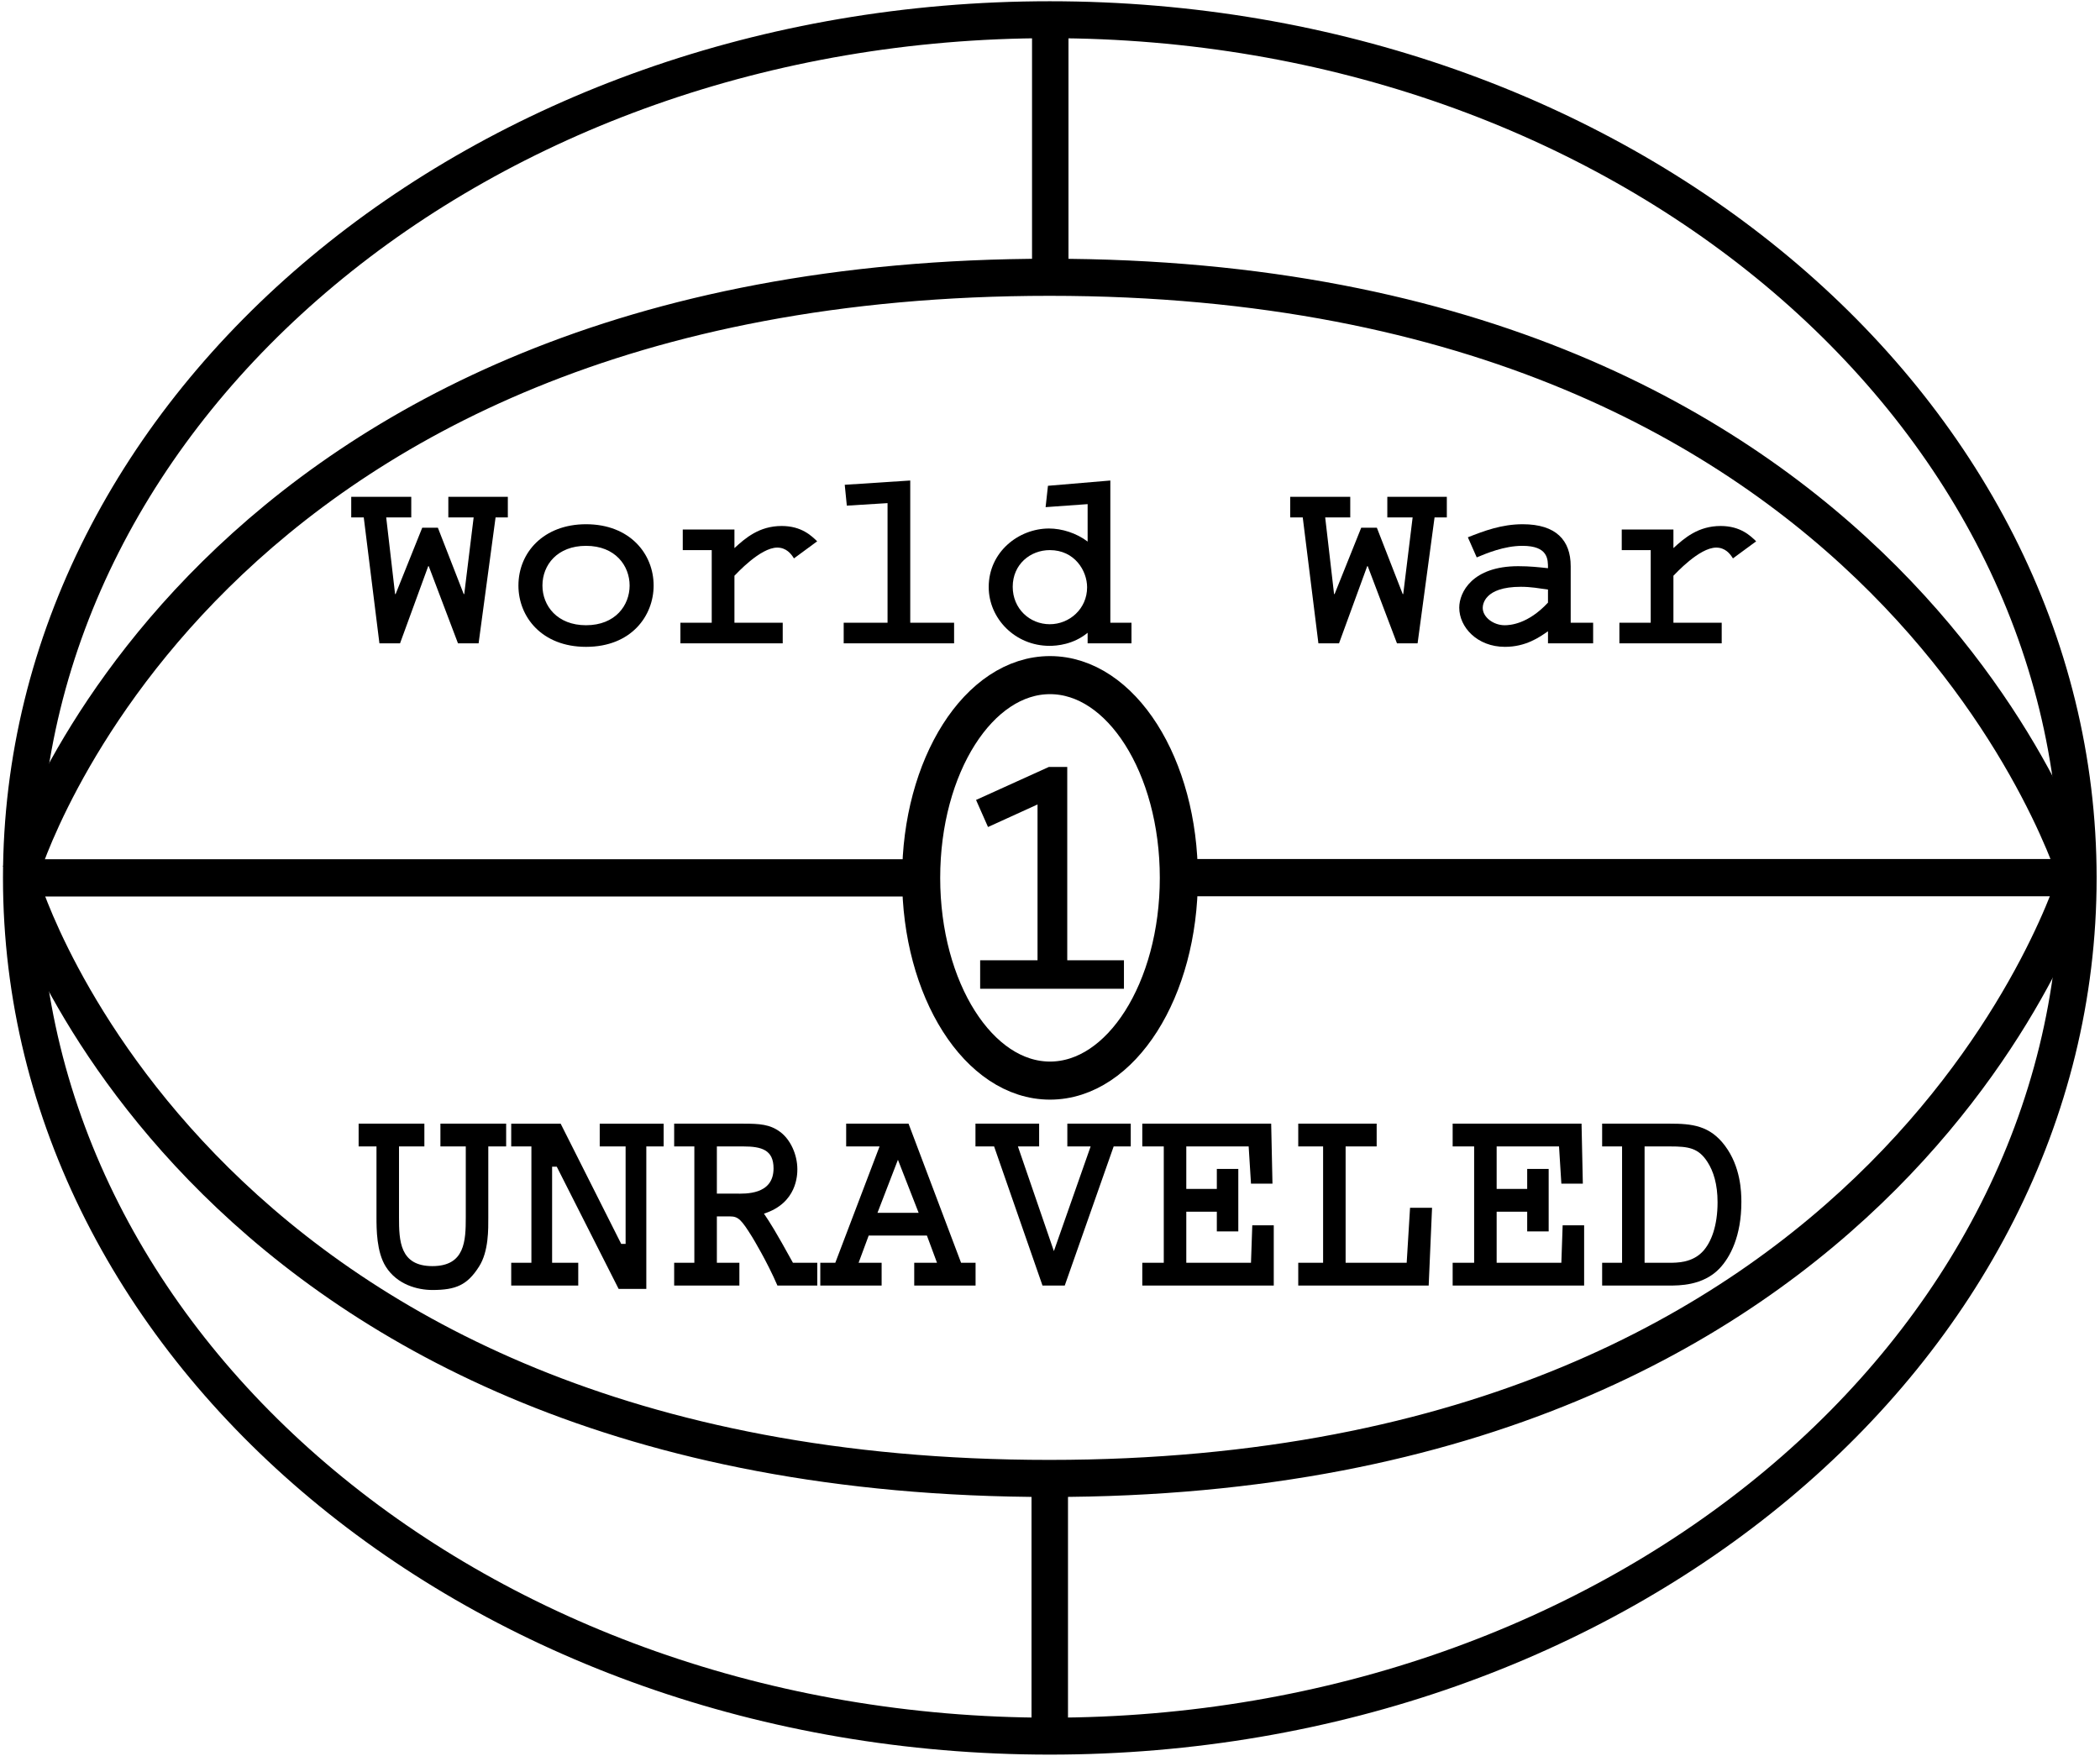
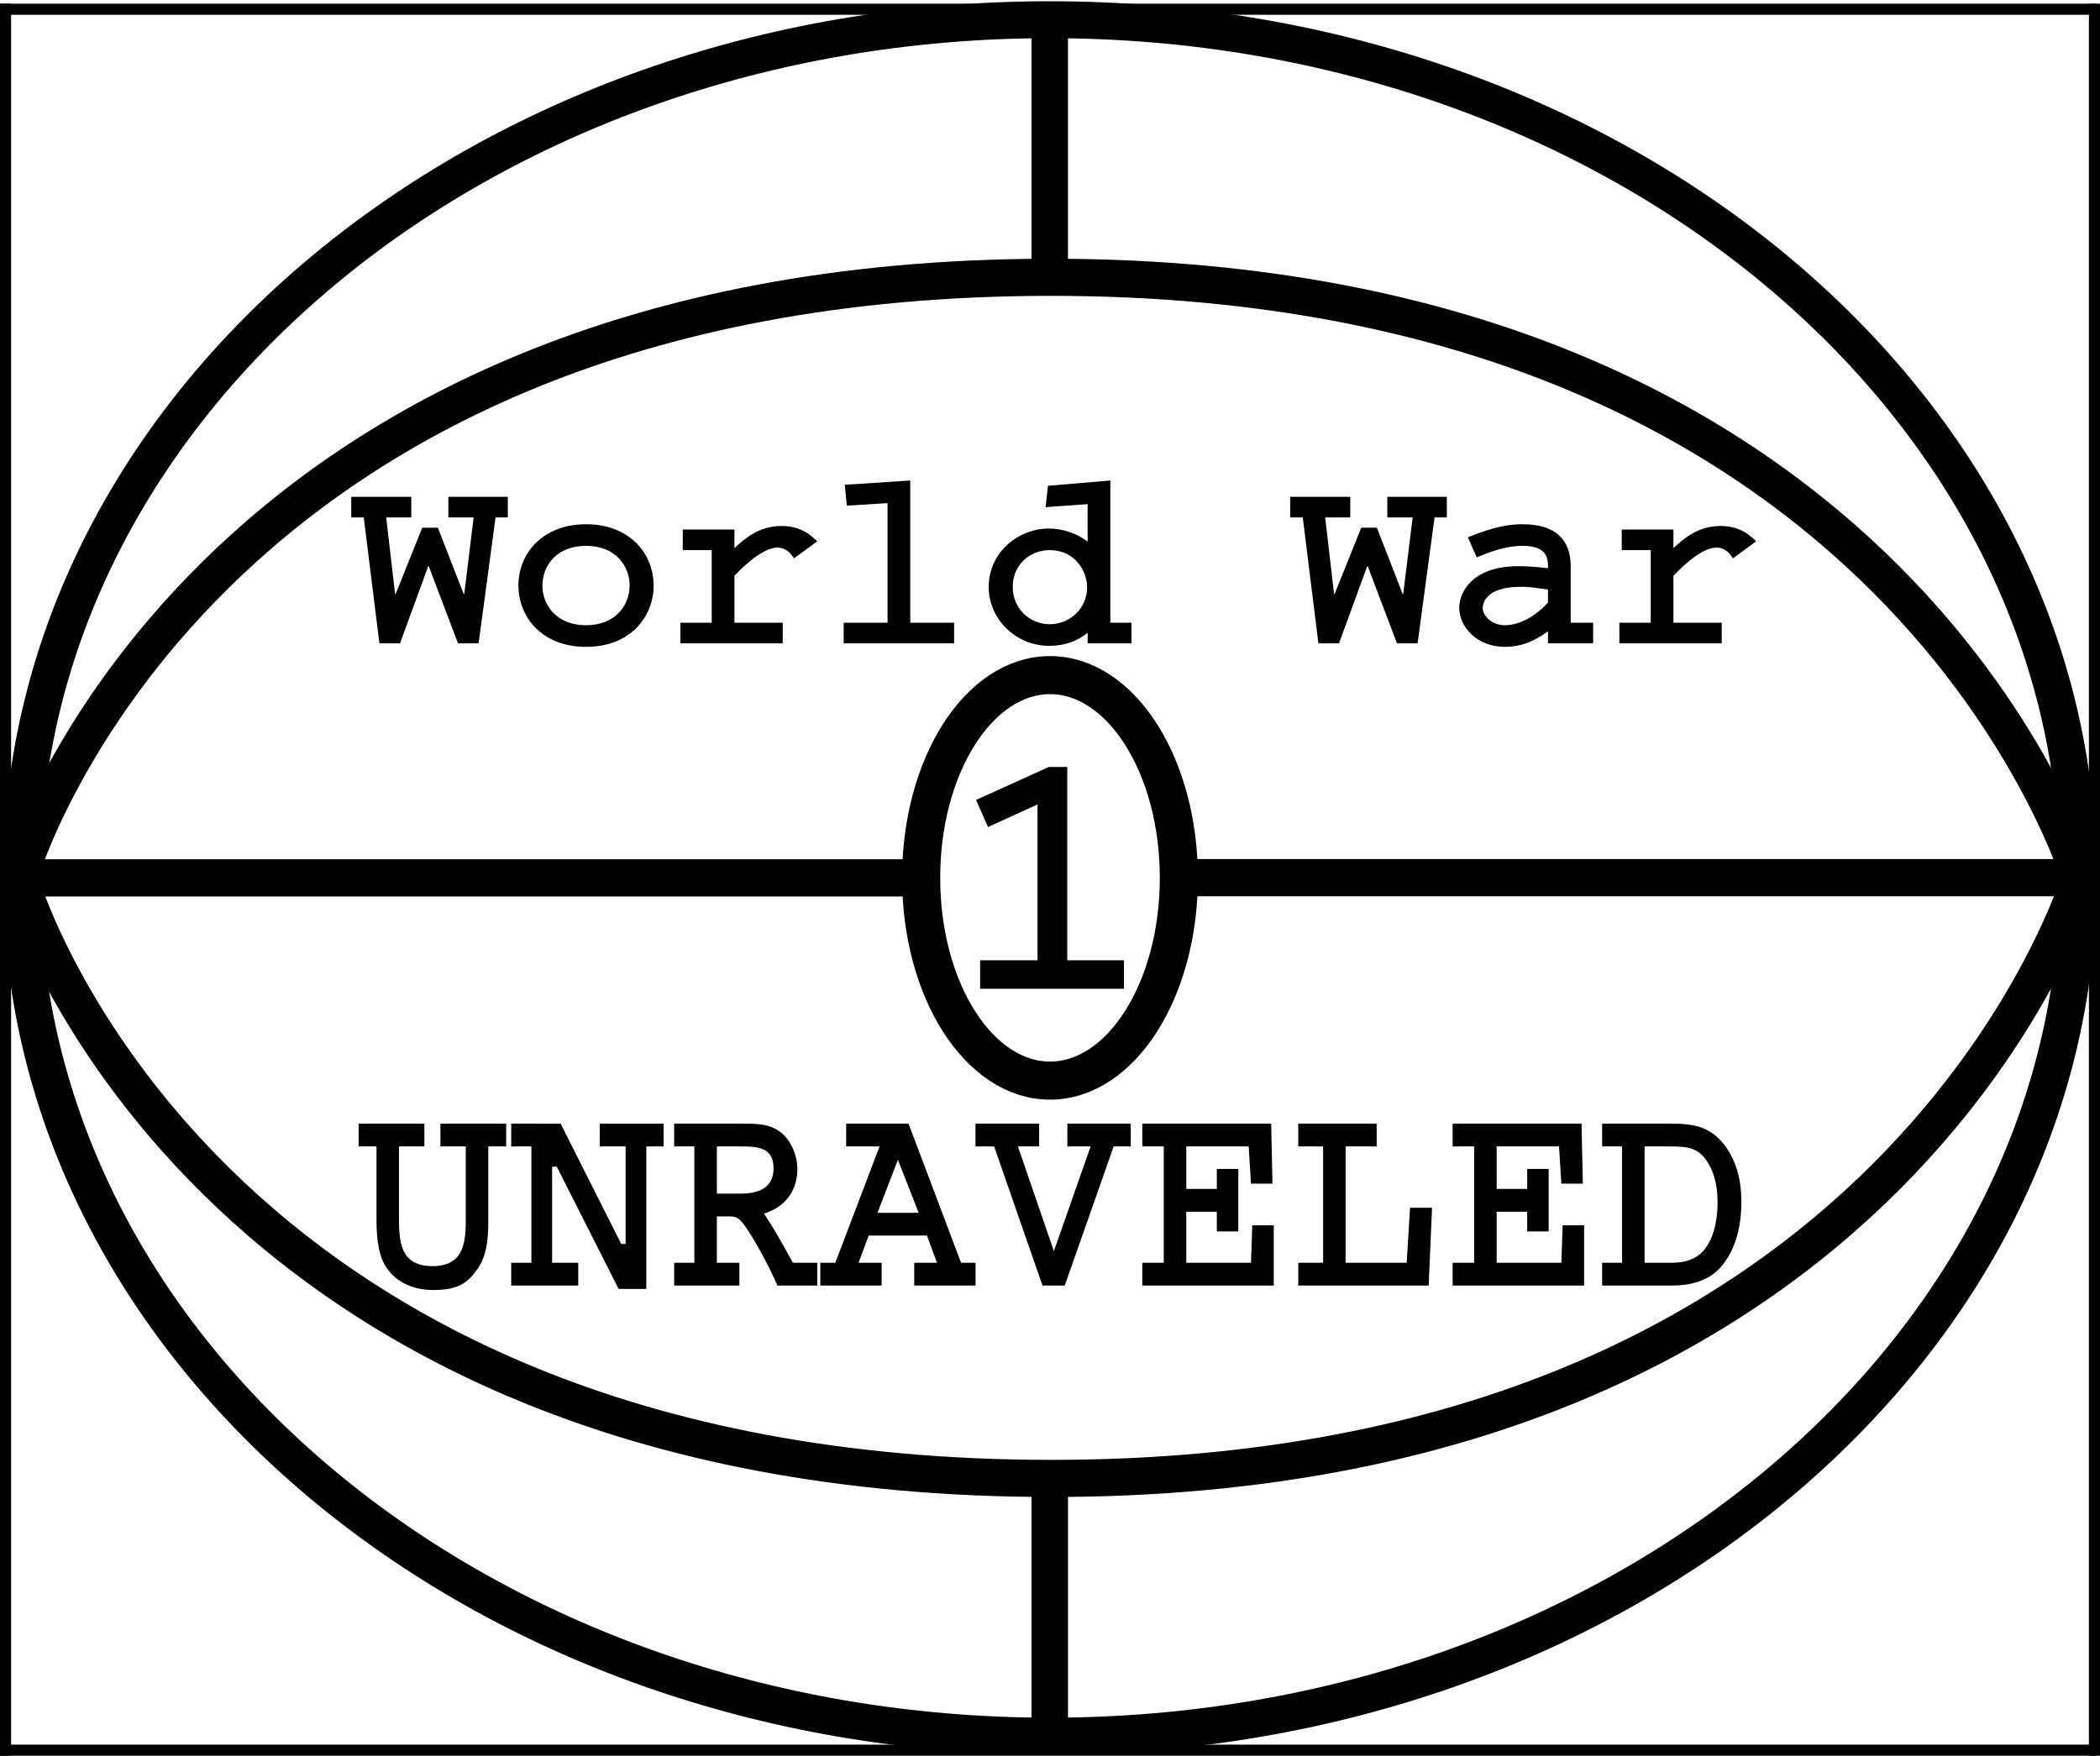
<svg xmlns="http://www.w3.org/2000/svg" width="568px" height="475px" viewBox="0 0 568 475" version="1.1" id="svg2">
  <defs id="defs8" />
-   <g id="Page-4" stroke="none" stroke-width="1" fill="none" fill-rule="evenodd">
-     <g id="Logo" transform="translate(5, 5)">
+   <g id="Page-4" style="fill:none;fill-rule:evenodd;stroke:none;stroke-width:1">
+     <g id="Logo" transform="translate(5,5)">
      <ellipse id="Oval" cx="278.946" cy="232.519" rx="278.143" ry="232.184" style="stroke:#000000;stroke-width:9.994" />
-       <path d="m 279.07,4.859 0,60.281" id="Line" style="stroke:#000000;stroke-width:9.858;stroke-linecap:square" />
-       <path d="m 278.933,399.682 0,60.384" id="Line-Copy-2" style="stroke:#000000;stroke-width:9.867;stroke-linecap:square" />
-       <path d="m 239.999,232.5 -237.96,0" id="Line-Copy" style="stroke:#000000;stroke-width:10.078;stroke-linecap:square" />
-       <path d="m 555.982,232.441 -237.963,0" id="Line-Copy-3" style="stroke:#000000;stroke-width:10.078;stroke-linecap:square" />
+       <path d="M 278.929,4.859 V 65.141" id="Line" style="stroke:#000000;stroke-width:9.858;stroke-linecap:square" />
+       <path d="m 278.933,399.682 v 60.384" id="Line-Copy-2" style="stroke:#000000;stroke-width:9.867;stroke-linecap:square" />
+       <path d="M 239.999,232.5 H 2.039" id="Line-Copy" style="stroke:#000000;stroke-width:10.078;stroke-linecap:square" />
+       <path d="M 555.982,232.441 H 318.02" id="Line-Copy-3" style="stroke:#000000;stroke-width:10.078;stroke-linecap:square" />
      <g transform="scale(0.9918839,1.008182)" style="font-style:normal;font-variant:normal;font-weight:bold;font-stretch:normal;font-size:93.135px;font-family:Courier;-inkscape-font-specification:'Courier Bold';fill:#000000" id="1">
-         <path d="m 261.119,209.704 3.26,7.264 13.505,-6.054 0,41.817 -15.647,0 0,7.637 39.21,0 0,-7.637 -15.46,0 0,-51.876 -5.029,0 -19.838,8.848 z" style="font-style:normal;font-variant:normal;font-weight:bold;font-stretch:normal;font-size:93.135px;font-family:Courier;-inkscape-font-specification:'Courier Bold'" id="path3370" />
+         <path d="m 261.119,209.704 3.26,7.264 13.505,-6.054 v 41.817 h -15.647 v 7.637 h 39.21 v -7.637 h -15.46 v -51.876 h -5.029 z" style="font-style:normal;font-variant:normal;font-weight:bold;font-stretch:normal;font-size:93.135px;font-family:Courier;-inkscape-font-specification:'Courier Bold'" id="path3370" />
      </g>
-       <path d="m 0.608,230.888 c 0,0 47.736,-160.872 278.285,-160.872 230.549,0 278.285,163.57 278.285,163.57" id="Path-2" style="stroke:#000000;stroke-width:10.035" />
-       <path d="m 0.706,234.112 c 0,0 47.708,160.872 278.124,160.872 230.416,0 278.124,-163.57 278.124,-163.57" id="Path-2-Copy" style="stroke:#000000;stroke-width:10.032" />
+       <path d="m 0.611,230.887 c 0,0 47.804,-160.868 278.683,-160.868 230.879,0 278.683,163.566 278.683,163.566" id="Path-2" style="stroke:#000000;stroke-width:10.042" />
+       <path d="m 0.711,234.113 c 0,0 47.804,160.866 278.683,160.866 230.879,0 278.683,-163.564 278.683,-163.564" id="Path-2-Copy" style="stroke:#000000;stroke-width:10.042" />
      <g transform="scale(1.019078,0.9812793)" style="font-style:normal;font-variant:normal;font-weight:bold;font-stretch:normal;font-size:69.273px;font-family:Courier;-inkscape-font-specification:'Courier Bold';fill:#000000" id="World-War">
-         <path d="m 88.315,131.887 0,5.68 3.325,0 4.156,34.706 5.473,0 7.481,-21.267 0.139,0 7.759,21.267 5.473,0 4.503,-34.706 3.256,0 0,-5.68 -15.794,0 0,5.68 6.719,0 -2.494,21.128 -0.139,0 -6.858,-18.288 -4.156,0 -7.066,18.288 -0.139,0 -2.355,-21.128 6.65,0 0,-5.68 -15.933,0 z" style="font-style:normal;font-variant:normal;font-weight:bold;font-stretch:normal;font-size:69.273px;font-family:Courier;-inkscape-font-specification:'Courier Bold'" id="path3373" />
+         <path d="m 88.315,131.887 v 5.68 h 3.325 l 4.156,34.706 h 5.473 l 7.481,-21.267 h 0.139 l 7.759,21.267 h 5.473 l 4.503,-34.706 h 3.256 v -5.68 h -15.794 v 5.68 h 6.719 l -2.494,21.128 h -0.139 L 111.314,140.408 h -4.156 l -7.066,18.288 h -0.139 l -2.355,-21.128 h 6.65 v -5.68 z" style="font-style:normal;font-variant:normal;font-weight:bold;font-stretch:normal;font-size:69.273px;font-family:Courier;-inkscape-font-specification:'Courier Bold'" id="path3373" />
        <path d="m 132.692,156.341 c 0,8.659 6.235,16.903 17.942,16.903 12.053,0 17.942,-8.59 17.942,-16.903 0,-8.728 -6.304,-16.903 -17.942,-16.903 -11.222,0 -17.942,7.759 -17.942,16.903 z m 6.373,0 c 0,-5.68 3.949,-10.945 11.569,-10.945 7.828,0 11.569,5.542 11.569,10.945 0,5.403 -3.741,10.945 -11.569,10.945 -7.62,0 -11.569,-5.334 -11.569,-10.945 z" style="font-style:normal;font-variant:normal;font-weight:bold;font-stretch:normal;font-size:69.273px;font-family:Courier;-inkscape-font-specification:'Courier Bold'" id="path3375" />
-         <path d="m 176.307,140.893 0,5.68 7.689,0 0,20.02 -8.313,0 0,5.68 27.155,0 0,-5.68 -12.815,0 0,-12.954 c 0.554,-0.554 6.858,-7.759 11.361,-7.759 2.355,0 3.671,1.663 4.433,2.979 l 6.165,-4.711 c -1.524,-1.524 -4.156,-4.226 -9.421,-4.226 -5.957,0 -9.629,3.325 -12.538,6.096 l 0,-5.126 -13.716,0 z" style="font-style:normal;font-variant:normal;font-weight:bold;font-stretch:normal;font-size:69.273px;font-family:Courier;-inkscape-font-specification:'Courier Bold'" id="path3377" />
-         <path d="m 219.298,128.562 0.554,5.75 10.807,-0.693 0,32.974 -11.638,0 0,5.68 29.302,0 0,-5.68 -11.638,0 0,-39.208 -17.387,1.178 z" style="font-style:normal;font-variant:normal;font-weight:bold;font-stretch:normal;font-size:69.273px;font-family:Courier;-inkscape-font-specification:'Courier Bold'" id="path3379" />
-         <path d="m 273.234,128.839 -0.623,5.888 11.153,-0.831 0,10.322 c -2.979,-2.355 -6.858,-3.602 -10.252,-3.602 -8.036,0 -16.002,6.442 -16.002,16.141 0,8.659 6.997,16.21 16.141,16.21 1.94,0 6.304,-0.346 10.114,-3.602 l 0,2.909 11.638,0 0,-5.68 -5.611,0 0,-39.208 -16.556,1.455 z m 10.391,27.986 c 0,5.957 -4.711,10.183 -9.906,10.183 -5.334,0 -9.837,-4.295 -9.837,-10.322 0,-6.165 4.641,-10.114 9.837,-10.114 6.65,0 9.906,5.75 9.906,10.252 z" style="font-style:normal;font-variant:normal;font-weight:bold;font-stretch:normal;font-size:69.273px;font-family:Courier;-inkscape-font-specification:'Courier Bold'" id="path3381" />
-         <path d="m 337.534,131.887 0,5.68 3.325,0 4.156,34.706 5.473,0 7.481,-21.267 0.139,0 7.759,21.267 5.473,0 4.503,-34.706 3.256,0 0,-5.68 -15.794,0 0,5.68 6.719,0 -2.494,21.128 -0.139,0 -6.858,-18.288 -4.156,0 -7.066,18.288 -0.139,0 -2.355,-21.128 6.65,0 0,-5.68 -15.933,0 z" style="font-style:normal;font-variant:normal;font-weight:bold;font-stretch:normal;font-size:69.273px;font-family:Courier;-inkscape-font-specification:'Courier Bold'" id="path3383" />
-         <path d="m 411.975,151.007 c 0,-7.135 -3.879,-11.569 -12.746,-11.569 -5.611,0 -10.322,1.87 -14.547,3.602 l 2.355,5.542 c 2.563,-1.108 7.274,-3.187 12.123,-3.187 6.858,0 6.789,3.741 6.789,6.165 -2.494,-0.277 -4.78,-0.554 -7.897,-0.554 -12.192,0 -15.656,7.204 -15.656,11.43 0,5.403 4.78,10.807 12.123,10.807 5.542,0 9.144,-2.632 11.43,-4.295 l 0,3.325 11.984,0 0,-5.68 -5.957,0 0,-15.586 z m -6.027,10.045 c -5.334,5.957 -10.114,6.235 -11.499,6.235 -2.979,0 -5.819,-2.217 -5.819,-4.78 0,-0.831 0.346,-5.819 10.114,-5.819 2.702,0 4.78,0.416 7.204,0.762 l 0,3.602 z" style="font-style:normal;font-variant:normal;font-weight:bold;font-stretch:normal;font-size:69.273px;font-family:Courier;-inkscape-font-specification:'Courier Bold'" id="path3385" />
-         <path d="m 425.526,140.893 0,5.68 7.689,0 0,20.02 -8.313,0 0,5.68 27.155,0 0,-5.68 -12.815,0 0,-12.954 c 0.554,-0.554 6.858,-7.759 11.361,-7.759 2.355,0 3.671,1.663 4.433,2.979 l 6.165,-4.711 c -1.524,-1.524 -4.156,-4.226 -9.421,-4.226 -5.957,0 -9.629,3.325 -12.538,6.096 l 0,-5.126 -13.716,0 z" style="font-style:normal;font-variant:normal;font-weight:bold;font-stretch:normal;font-size:69.273px;font-family:Courier;-inkscape-font-specification:'Courier Bold'" id="path3387" />
+         <path d="m 176.307,140.893 v 5.68 h 7.689 v 20.02 h -8.313 v 5.68 H 202.838 v -5.68 h -12.815 v -12.954 c 0.554,-0.554 6.858,-7.759 11.361,-7.759 2.355,0 3.671,1.663 4.433,2.979 l 6.165,-4.711 c -1.524,-1.524 -4.156,-4.226 -9.421,-4.226 -5.957,0 -9.629,3.325 -12.538,6.096 v -5.126 z" style="font-style:normal;font-variant:normal;font-weight:bold;font-stretch:normal;font-size:69.273px;font-family:Courier;-inkscape-font-specification:'Courier Bold'" id="path3377" />
+         <path d="m 219.298,128.562 0.554,5.75 10.807,-0.693 v 32.974 h -11.638 v 5.68 h 29.302 v -5.68 h -11.638 v -39.208 z" style="font-style:normal;font-variant:normal;font-weight:bold;font-stretch:normal;font-size:69.273px;font-family:Courier;-inkscape-font-specification:'Courier Bold'" id="path3379" />
+         <path d="m 273.234,128.839 -0.623,5.888 11.153,-0.831 v 10.322 c -2.979,-2.355 -6.858,-3.602 -10.252,-3.602 -8.036,0 -16.002,6.442 -16.002,16.141 0,8.659 6.997,16.21 16.141,16.21 1.94,0 6.304,-0.346 10.114,-3.602 v 2.909 h 11.638 v -5.68 h -5.611 v -39.208 z m 10.391,27.986 c 0,5.957 -4.711,10.183 -9.906,10.183 -5.334,0 -9.837,-4.295 -9.837,-10.322 0,-6.165 4.641,-10.114 9.837,-10.114 6.65,0 9.906,5.75 9.906,10.252 z" style="font-style:normal;font-variant:normal;font-weight:bold;font-stretch:normal;font-size:69.273px;font-family:Courier;-inkscape-font-specification:'Courier Bold'" id="path3381" />
+         <path d="m 337.534,131.887 v 5.68 h 3.325 l 4.156,34.706 h 5.473 l 7.481,-21.267 h 0.139 l 7.759,21.267 h 5.473 l 4.503,-34.706 h 3.256 v -5.68 H 363.304 v 5.68 h 6.719 l -2.494,21.128 h -0.139 L 360.533,140.408 h -4.156 l -7.066,18.288 h -0.139 l -2.355,-21.128 h 6.65 v -5.68 z" style="font-style:normal;font-variant:normal;font-weight:bold;font-stretch:normal;font-size:69.273px;font-family:Courier;-inkscape-font-specification:'Courier Bold'" id="path3383" />
+         <path d="m 411.975,151.007 c 0,-7.135 -3.879,-11.569 -12.746,-11.569 -5.611,0 -10.322,1.87 -14.547,3.602 l 2.355,5.542 c 2.563,-1.108 7.274,-3.187 12.123,-3.187 6.858,0 6.789,3.741 6.789,6.165 -2.494,-0.277 -4.78,-0.554 -7.897,-0.554 -12.192,0 -15.656,7.204 -15.656,11.43 0,5.403 4.78,10.807 12.123,10.807 5.542,0 9.144,-2.632 11.43,-4.295 v 3.325 h 11.984 v -5.68 h -5.957 z m -6.027,10.045 c -5.334,5.957 -10.114,6.235 -11.499,6.235 -2.979,0 -5.819,-2.217 -5.819,-4.78 0,-0.831 0.346,-5.819 10.114,-5.819 2.702,0 4.78,0.416 7.204,0.762 z" style="font-style:normal;font-variant:normal;font-weight:bold;font-stretch:normal;font-size:69.273px;font-family:Courier;-inkscape-font-specification:'Courier Bold'" id="path3385" />
+         <path d="m 425.526,140.893 v 5.68 h 7.689 v 20.02 h -8.313 v 5.68 h 27.155 v -5.68 h -12.815 v -12.954 c 0.554,-0.554 6.858,-7.759 11.361,-7.759 2.355,0 3.671,1.663 4.433,2.979 l 6.165,-4.711 c -1.524,-1.524 -4.156,-4.226 -9.421,-4.226 -5.957,0 -9.629,3.325 -12.538,6.096 v -5.126 z" style="font-style:normal;font-variant:normal;font-weight:bold;font-stretch:normal;font-size:69.273px;font-family:Courier;-inkscape-font-specification:'Courier Bold'" id="path3387" />
      </g>
      <g transform="scale(0.9652864,1.035962)" style="font-style:normal;font-variant:normal;font-weight:bold;font-stretch:normal;font-size:72.517px;font-family:Courier;-inkscape-font-specification:'Courier Bold';fill:#000000" id="UNRAVELD">
-         <path d="m 95.309,288.621 0,5.946 5.004,0 0,18.492 c 0,3.046 0,9.065 2.611,12.908 3.191,4.714 8.92,6.091 13.053,6.091 6.599,0 9.79,-1.305 13.053,-6.091 2.756,-3.988 2.611,-9.862 2.611,-12.908 l 0,-18.492 5.004,0 0,-5.946 -18.419,0 0,5.946 7.107,0 0,18.492 c 0,6.164 -0.218,12.763 -9.355,12.763 -9.137,0 -9.355,-6.599 -9.355,-12.763 l 0,-18.492 7.107,0 0,-5.946 -18.419,0 z" style="font-style:normal;font-variant:normal;font-weight:bold;font-stretch:normal;font-size:72.517px;font-family:Courier;-inkscape-font-specification:'Courier Bold'" id="path3351" />
-         <path d="m 138.065,288.621 0,5.946 5.656,0 0,30.385 -5.656,0 0,5.946 18.782,0 0,-5.946 -7.324,0 0,-25.091 1.305,0 17.332,31.908 7.759,0 0,-37.201 4.859,0 0,-5.946 -17.912,0 0,5.946 7.252,0 0,25.454 -1.233,0 -16.969,-31.4 -13.851,0 z" style="font-style:normal;font-variant:normal;font-weight:bold;font-stretch:normal;font-size:72.517px;font-family:Courier;-inkscape-font-specification:'Courier Bold'" id="path3353" />
-         <path d="m 183.723,288.621 0,5.946 5.656,0 0,30.385 -5.656,0 0,5.946 18.274,0 0,-5.946 -6.309,0 0,-12.11 3.698,0 c 2.321,0 3.191,0.87 6.236,5.439 0.145,0.218 4.206,6.454 7.034,12.618 l 11.168,0 0,-5.946 -6.817,0 c -4.931,-8.339 -6.382,-10.443 -8.122,-12.836 9.282,-2.756 9.355,-10.152 9.355,-11.603 0,-3.843 -1.958,-7.759 -4.786,-9.717 -2.901,-2.03 -5.874,-2.176 -10.37,-2.176 l -19.362,0 z m 19.362,5.946 c 5.221,0 8.485,0.943 8.485,5.729 0,7.034 -8.049,6.599 -10.515,6.599 l -5.366,0 0,-12.328 7.397,0 z" style="font-style:normal;font-variant:normal;font-weight:bold;font-stretch:normal;font-size:72.517px;font-family:Courier;-inkscape-font-specification:'Courier Bold'" id="path3355" />
-         <path d="m 231.919,288.621 0,5.946 9.355,0 -12.4,30.385 -4.206,0 0,5.946 17.187,0 0,-5.946 -6.454,0 2.828,-7.107 16.316,0 2.828,7.107 -6.382,0 0,5.946 17.187,0 0,-5.946 -4.061,0 -14.721,-36.331 -17.477,0 z m 20.305,23.278 -11.53,0 5.729,-13.851 5.801,13.851 z" style="font-style:normal;font-variant:normal;font-weight:bold;font-stretch:normal;font-size:72.517px;font-family:Courier;-inkscape-font-specification:'Courier Bold'" id="path3357" />
-         <path d="m 290.122,321.906 -10.08,-27.339 5.946,0 0,-5.946 -17.839,0 0,5.946 5.221,0 13.561,36.331 6.236,0 13.706,-36.331 4.786,0 0,-5.946 -17.767,0 0,5.946 6.527,0 -10.297,27.339 z" style="font-style:normal;font-variant:normal;font-weight:bold;font-stretch:normal;font-size:72.517px;font-family:Courier;-inkscape-font-specification:'Courier Bold'" id="path3359" />
-         <path d="m 314.894,288.621 0,5.946 6.019,0 0,30.385 -6.019,0 0,5.946 36.839,0 0,-15.736 -6.019,0 -0.363,9.79 -18.129,0 0,-13.343 8.557,0 0,5.149 6.019,0 0,-16.316 -6.019,0 0,5.221 -8.557,0 0,-11.095 17.477,0 0.653,9.717 6.019,0 -0.363,-15.664 -36.114,0 z" style="font-style:normal;font-variant:normal;font-weight:bold;font-stretch:normal;font-size:72.517px;font-family:Courier;-inkscape-font-specification:'Courier Bold'" id="path3361" />
-         <path d="m 358.594,288.621 0,5.946 6.962,0 0,30.385 -6.962,0 0,5.946 36.549,0 0.943,-20.305 -6.164,0 -0.943,14.358 -17.114,0 0,-30.385 8.702,0 0,-5.946 -21.973,0 z" style="font-style:normal;font-variant:normal;font-weight:bold;font-stretch:normal;font-size:72.517px;font-family:Courier;-inkscape-font-specification:'Courier Bold'" id="path3363" />
-         <path d="m 401.859,288.621 0,5.946 6.019,0 0,30.385 -6.019,0 0,5.946 36.839,0 0,-15.736 -6.019,0 -0.363,9.79 -18.129,0 0,-13.343 8.557,0 0,5.149 6.019,0 0,-16.316 -6.019,0 0,5.221 -8.557,0 0,-11.095 17.477,0 0.653,9.717 6.019,0 -0.363,-15.664 -36.114,0 z" style="font-style:normal;font-variant:normal;font-weight:bold;font-stretch:normal;font-size:72.517px;font-family:Courier;-inkscape-font-specification:'Courier Bold'" id="path3365" />
-         <path d="m 443.745,288.621 0,5.946 5.584,0 0,30.385 -5.584,0 0,5.946 18.709,0 c 2.756,0 9.5,0.072 14.141,-4.424 3.046,-2.973 6.164,-8.485 6.164,-17.404 0,-2.756 -0.218,-9.21 -4.569,-14.649 -4.279,-5.366 -9.355,-5.801 -15.519,-5.801 l -18.927,0 z m 19,5.946 c 5.149,0 7.977,0.363 10.515,4.061 1.668,2.393 2.828,5.801 2.828,10.515 0,6.091 -1.74,10.443 -4.133,12.836 -2.973,2.973 -7.179,2.973 -9.5,2.973 l -6.817,0 0,-30.385 7.107,0 z" style="font-style:normal;font-variant:normal;font-weight:bold;font-stretch:normal;font-size:72.517px;font-family:Courier;-inkscape-font-specification:'Courier Bold'" id="path3367" />
+         <path d="m 95.309,288.621 v 5.946 h 5.004 v 18.492 c 0,3.046 0,9.065 2.611,12.908 3.191,4.714 8.92,6.091 13.053,6.091 6.599,0 9.79,-1.305 13.053,-6.091 2.756,-3.988 2.611,-9.862 2.611,-12.908 v -18.492 h 5.004 v -5.946 h -18.419 v 5.946 h 7.107 v 18.492 c 0,6.164 -0.218,12.763 -9.355,12.763 -9.137,0 -9.355,-6.599 -9.355,-12.763 v -18.492 h 7.107 v -5.946 z" style="font-style:normal;font-variant:normal;font-weight:bold;font-stretch:normal;font-size:72.517px;font-family:Courier;-inkscape-font-specification:'Courier Bold'" id="path3351" />
+         <path d="m 138.065,288.621 v 5.946 h 5.656 v 30.385 h -5.656 v 5.946 h 18.782 v -5.946 h -7.324 v -25.091 h 1.305 l 17.332,31.908 h 7.759 v -37.201 h 4.859 v -5.946 h -17.912 v 5.946 h 7.252 v 25.454 h -1.233 l -16.969,-31.4 z" style="font-style:normal;font-variant:normal;font-weight:bold;font-stretch:normal;font-size:72.517px;font-family:Courier;-inkscape-font-specification:'Courier Bold'" id="path3353" />
+         <path d="m 183.723,288.621 v 5.946 h 5.656 v 30.385 h -5.656 v 5.946 h 18.274 v -5.946 h -6.309 v -12.11 h 3.698 c 2.321,0 3.191,0.87 6.236,5.439 0.145,0.218 4.206,6.454 7.034,12.618 h 11.168 v -5.946 h -6.817 c -4.931,-8.339 -6.382,-10.443 -8.122,-12.836 9.282,-2.756 9.355,-10.152 9.355,-11.603 0,-3.843 -1.958,-7.759 -4.786,-9.717 -2.901,-2.03 -5.874,-2.176 -10.37,-2.176 z m 19.362,5.946 c 5.221,0 8.485,0.943 8.485,5.729 0,7.034 -8.049,6.599 -10.515,6.599 h -5.366 v -12.328 z" style="font-style:normal;font-variant:normal;font-weight:bold;font-stretch:normal;font-size:72.517px;font-family:Courier;-inkscape-font-specification:'Courier Bold'" id="path3355" />
+         <path d="m 231.919,288.621 v 5.946 h 9.355 l -12.4,30.385 h -4.206 v 5.946 h 17.187 v -5.946 h -6.454 l 2.828,-7.107 h 16.316 l 2.828,7.107 h -6.382 v 5.946 h 17.187 v -5.946 h -4.061 l -14.721,-36.331 z m 20.305,23.278 H 240.693 l 5.729,-13.851 z" style="font-style:normal;font-variant:normal;font-weight:bold;font-stretch:normal;font-size:72.517px;font-family:Courier;-inkscape-font-specification:'Courier Bold'" id="path3357" />
+         <path d="M 290.122,321.906 280.042,294.567 h 5.946 v -5.946 h -17.839 v 5.946 h 5.221 l 13.561,36.331 h 6.236 l 13.706,-36.331 h 4.786 v -5.946 h -17.767 v 5.946 h 6.527 z" style="font-style:normal;font-variant:normal;font-weight:bold;font-stretch:normal;font-size:72.517px;font-family:Courier;-inkscape-font-specification:'Courier Bold'" id="path3359" />
+         <path d="m 314.894,288.621 v 5.946 h 6.019 v 30.385 h -6.019 v 5.946 h 36.839 v -15.736 h -6.019 l -0.363,9.79 h -18.129 v -13.343 h 8.557 v 5.149 h 6.019 v -16.316 h -6.019 v 5.221 h -8.557 v -11.095 h 17.477 l 0.653,9.717 h 6.019 l -0.363,-15.664 z" style="font-style:normal;font-variant:normal;font-weight:bold;font-stretch:normal;font-size:72.517px;font-family:Courier;-inkscape-font-specification:'Courier Bold'" id="path3361" />
+         <path d="m 358.594,288.621 v 5.946 h 6.962 v 30.385 h -6.962 v 5.946 h 36.549 l 0.943,-20.305 h -6.164 l -0.943,14.358 h -17.114 v -30.385 h 8.702 v -5.946 z" style="font-style:normal;font-variant:normal;font-weight:bold;font-stretch:normal;font-size:72.517px;font-family:Courier;-inkscape-font-specification:'Courier Bold'" id="path3363" />
+         <path d="m 401.859,288.621 v 5.946 h 6.019 v 30.385 h -6.019 v 5.946 h 36.839 v -15.736 h -6.019 l -0.363,9.79 h -18.129 v -13.343 h 8.557 v 5.149 h 6.019 v -16.316 h -6.019 v 5.221 h -8.557 v -11.095 h 17.477 l 0.653,9.717 h 6.019 l -0.363,-15.664 z" style="font-style:normal;font-variant:normal;font-weight:bold;font-stretch:normal;font-size:72.517px;font-family:Courier;-inkscape-font-specification:'Courier Bold'" id="path3365" />
+         <path d="m 443.745,288.621 v 5.946 h 5.584 v 30.385 h -5.584 v 5.946 h 18.709 c 2.756,0 9.5,0.072 14.141,-4.424 3.046,-2.973 6.164,-8.485 6.164,-17.404 0,-2.756 -0.218,-9.21 -4.569,-14.649 -4.279,-5.366 -9.355,-5.801 -15.519,-5.801 z m 19,5.946 c 5.149,0 7.977,0.363 10.515,4.061 1.668,2.393 2.828,5.801 2.828,10.515 0,6.091 -1.74,10.443 -4.133,12.836 -2.973,2.973 -7.179,2.973 -9.5,2.973 h -6.817 v -30.385 z" style="font-style:normal;font-variant:normal;font-weight:bold;font-stretch:normal;font-size:72.517px;font-family:Courier;-inkscape-font-specification:'Courier Bold'" id="path3367" />
      </g>
      <ellipse id="Oval-2" cx="279" cy="232.5" rx="34.85" ry="54.85" style="stroke:#000000;stroke-width:10.3" />
+       <rect style="opacity:1;fill:#000000;fill-opacity:1;stroke-width:0.81" id="rect4521" width="567" height="3" x="-5" y="467" />
+       <rect style="opacity:1;fill:#000000;fill-opacity:1;fill-rule:evenodd;stroke:none;stroke-width:0.81" id="rect4521-0" width="567" height="3" x="-5" y="-4" />
+       <rect style="opacity:1;fill:#000000;fill-opacity:1;fill-rule:evenodd;stroke:none;stroke-width:0.741" id="rect4521-1" width="3" height="474" x="-5" y="-4" />
+       <rect style="opacity:1;fill:#000000;fill-opacity:1;fill-rule:evenodd;stroke:none;stroke-width:0.741" id="rect4521-1-7" width="3" height="474" x="560" y="-4" />
    </g>
  </g>
</svg>
